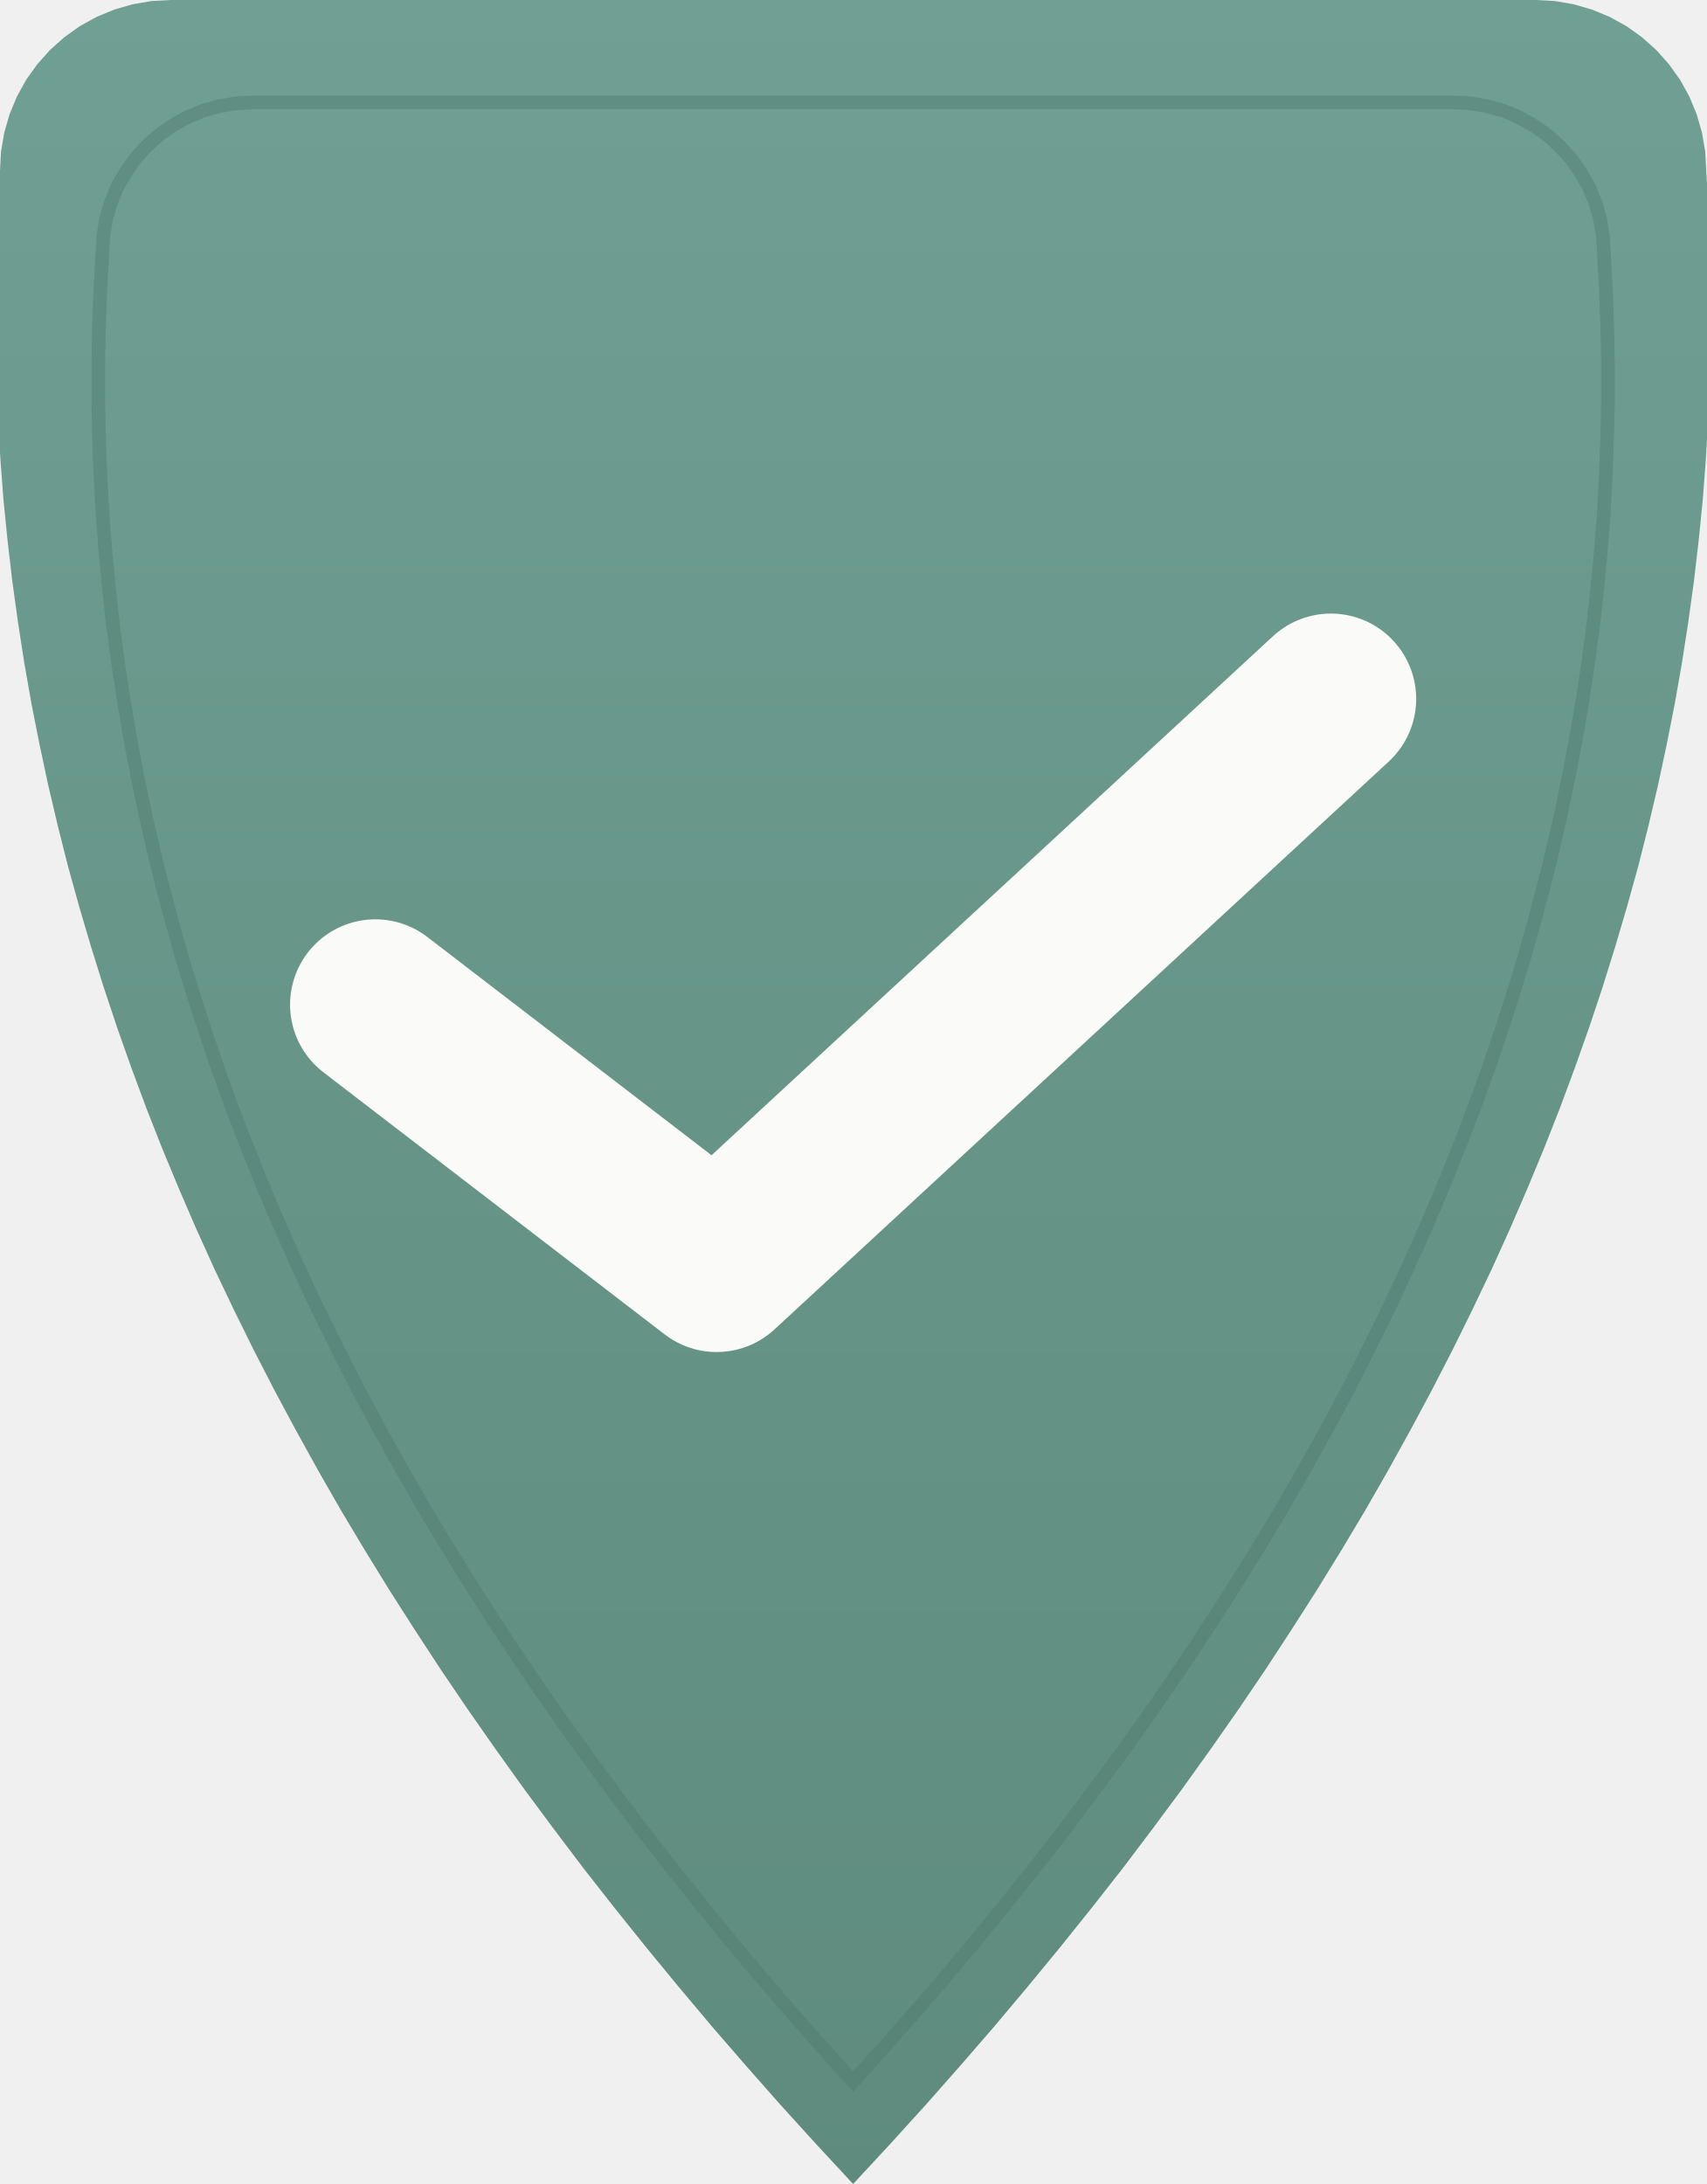
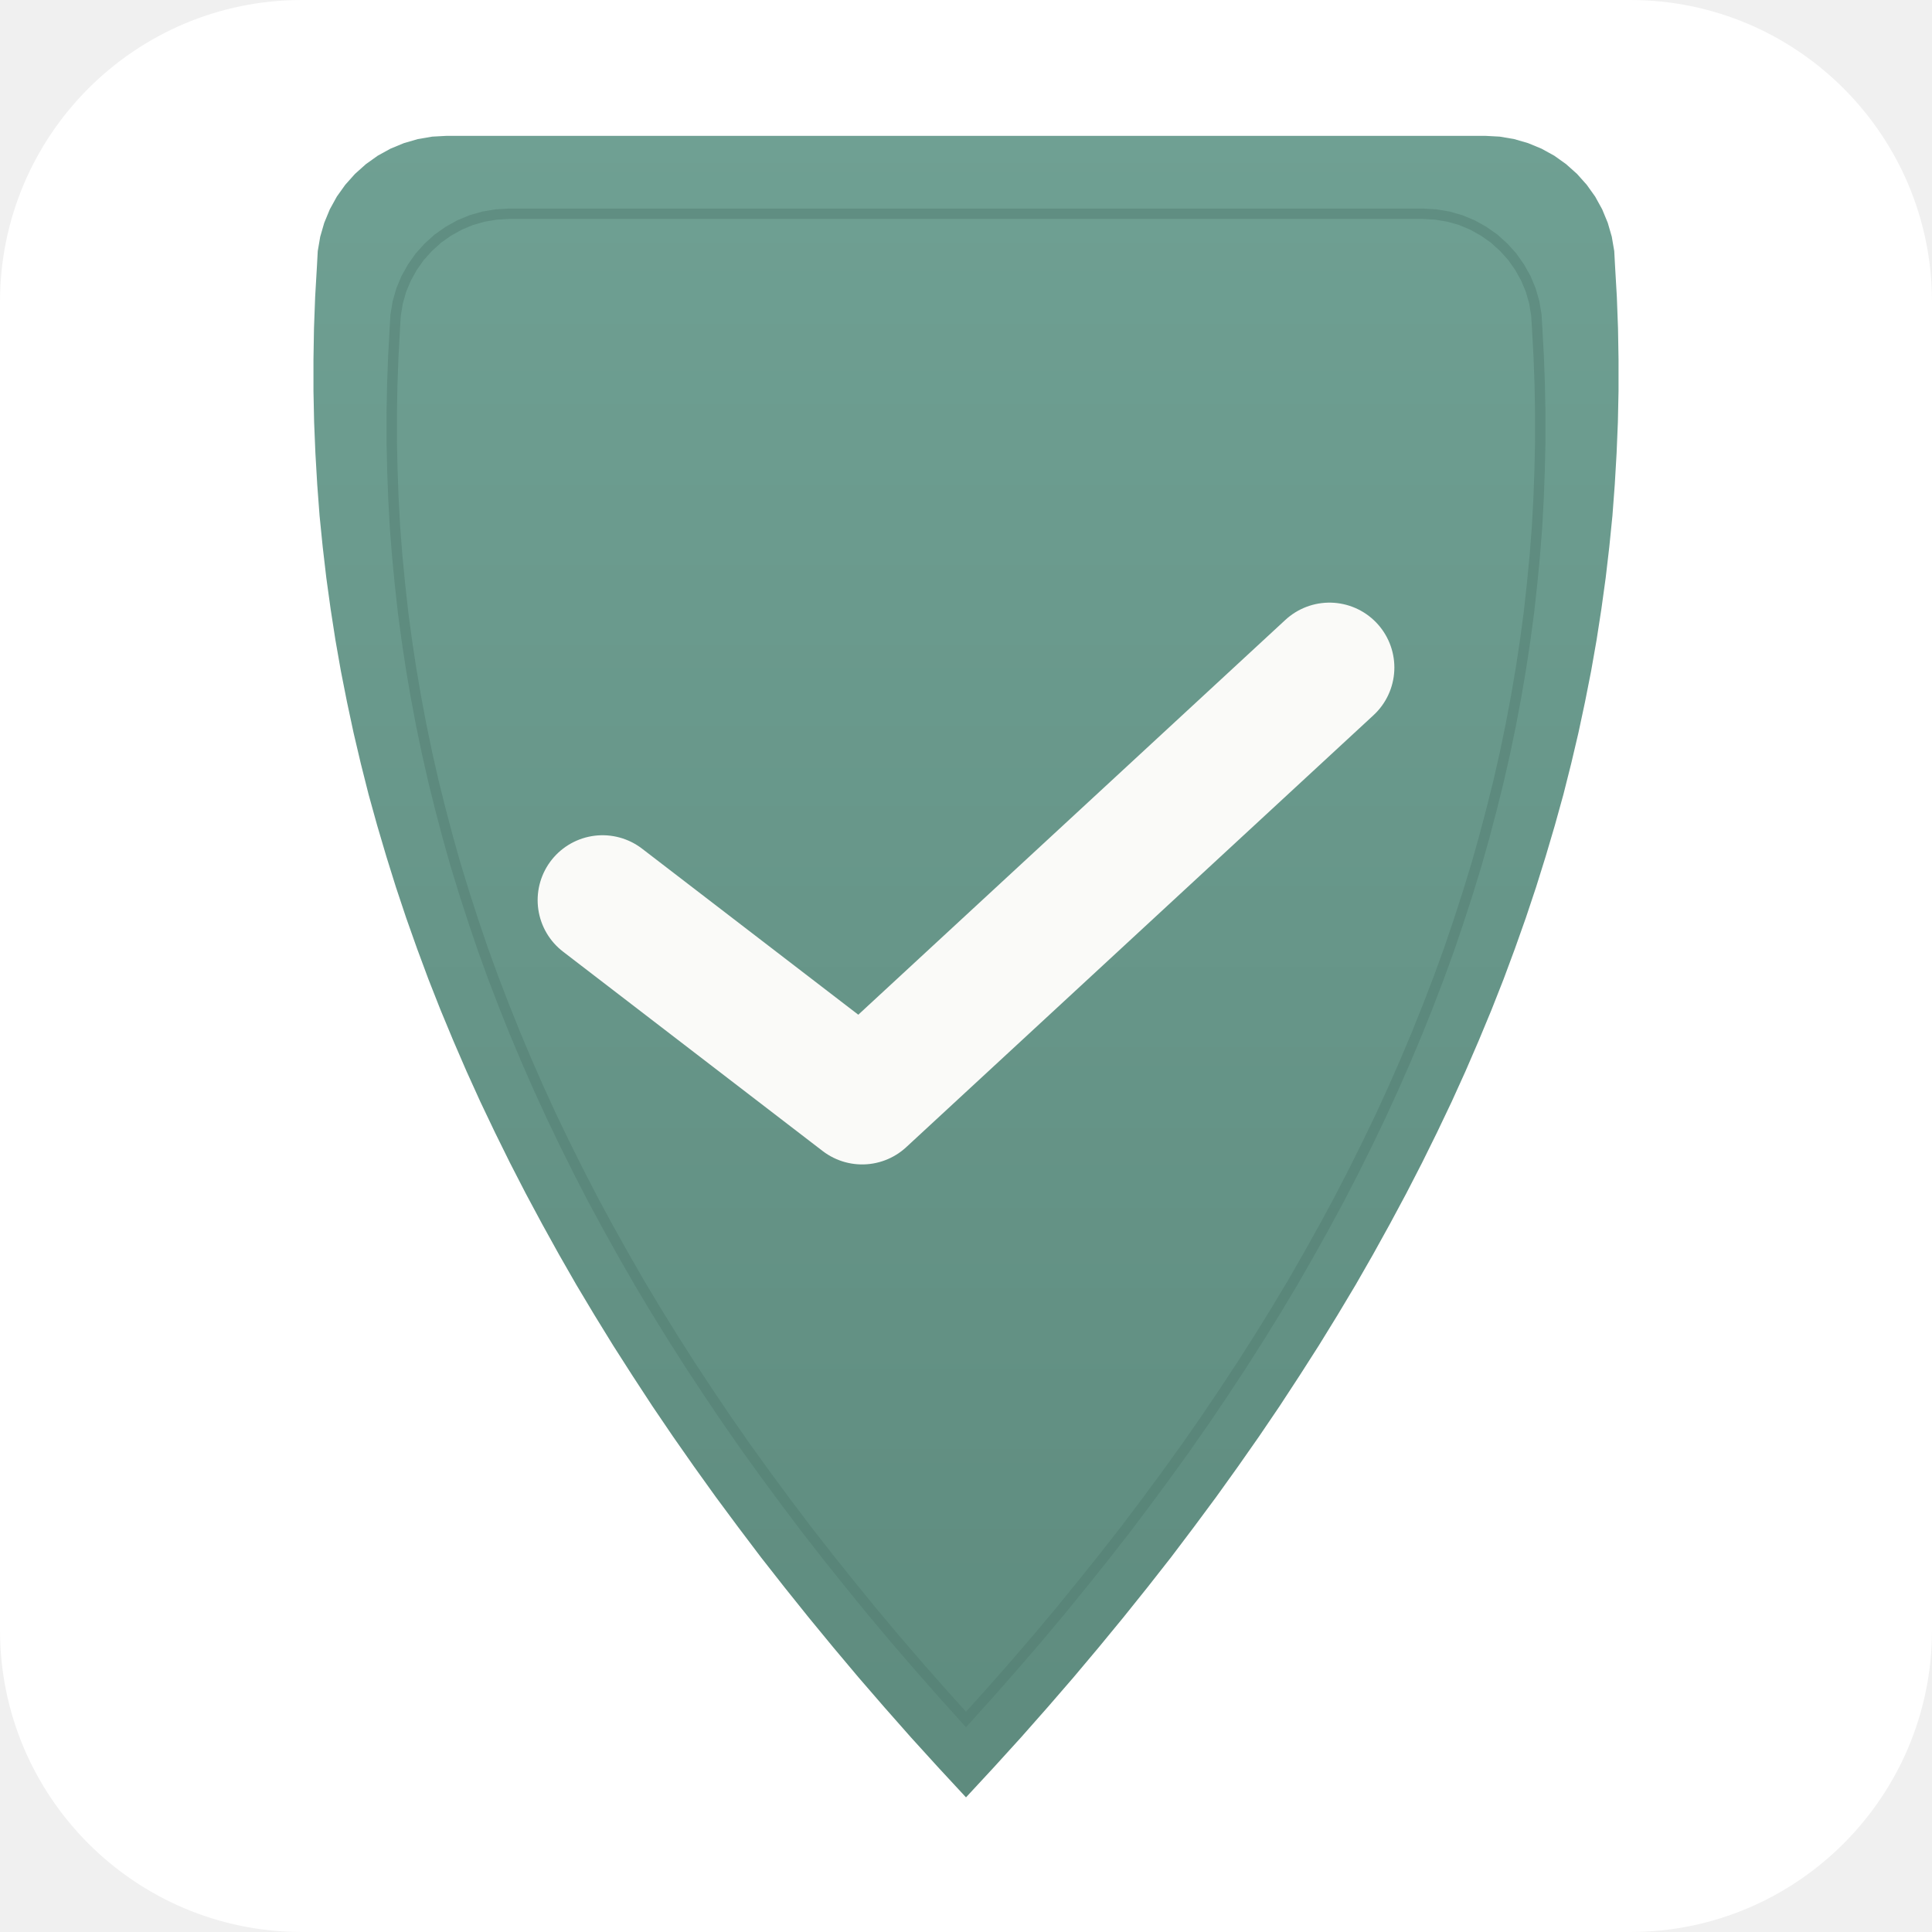
- <svg xmlns="http://www.w3.org/2000/svg" viewBox="0 0 100 128" width="100" height="128">
+ <svg xmlns="http://www.w3.org/2000/svg" viewBox="0 0 128 128" width="128" height="128">
  <defs>
    <linearGradient id="sage-grad" x1="0%" y1="0%" x2="0%" y2="100%">
      <stop offset="0%" stop-color="#6fa093" />
      <stop offset="100%" stop-color="#5e8b7e" />
    </linearGradient>
  </defs>
-   <path d="M 0.00,10.00 L 0.06,8.88 L 0.25,7.77 L 0.56,6.70 L 0.99,5.66 L 1.53,4.68 L 2.18,3.77 L 2.93,2.93 L 3.77,2.18 L 4.68,1.53 L 5.66,0.99 L 6.70,0.56 L 7.77,0.25 L 8.88,0.06 L 10.00,0.00 L 90.00,0.00 L 91.12,0.06 L 92.23,0.25 L 93.30,0.56 L 94.34,0.99 L 95.32,1.53 L 96.23,2.18 L 97.07,2.93 L 97.82,3.77 L 98.47,4.68 L 99.01,5.66 L 99.44,6.70 L 99.75,7.77 L 99.94,8.88 L 100.00,10.00 L 100.14,12.41 L 100.23,14.83 L 100.27,17.24 L 100.27,19.65 L 100.22,22.05 L 100.12,24.46 L 99.98,26.86 L 99.80,29.26 L 99.56,31.65 L 99.28,34.05 L 98.95,36.44 L 98.58,38.83 L 98.16,41.22 L 97.69,43.60 L 97.18,45.99 L 96.62,48.37 L 96.02,50.75 L 95.36,53.13 L 94.66,55.50 L 93.92,57.87 L 93.13,60.24 L 92.29,62.61 L 91.41,64.98 L 90.48,67.34 L 89.50,69.70 L 88.48,72.06 L 87.41,74.42 L 86.29,76.77 L 85.13,79.12 L 83.92,81.47 L 82.66,83.82 L 81.36,86.17 L 80.02,88.51 L 78.62,90.85 L 77.18,93.19 L 75.69,95.52 L 74.16,97.86 L 72.58,100.19 L 70.95,102.52 L 69.28,104.85 L 67.56,107.17 L 65.80,109.50 L 63.98,111.82 L 62.12,114.14 L 60.22,116.45 L 58.27,118.77 L 56.27,121.08 L 54.23,123.39 L 52.14,125.69 L 50.00,128.00 L 47.86,125.69 L 45.77,123.39 L 43.73,121.08 L 41.73,118.77 L 39.78,116.45 L 37.88,114.14 L 36.02,111.82 L 34.20,109.50 L 32.44,107.17 L 30.72,104.85 L 29.05,102.52 L 27.42,100.19 L 25.84,97.86 L 24.31,95.52 L 22.82,93.19 L 21.38,90.85 L 19.98,88.51 L 18.64,86.17 L 17.34,83.82 L 16.08,81.47 L 14.87,79.12 L 13.71,76.77 L 12.59,74.42 L 11.52,72.06 L 10.50,69.70 L 9.52,67.34 L 8.59,64.98 L 7.71,62.61 L 6.87,60.24 L 6.08,57.87 L 5.34,55.50 L 4.64,53.13 L 3.98,50.75 L 3.38,48.37 L 2.82,45.99 L 2.31,43.60 L 1.84,41.22 L 1.42,38.83 L 1.05,36.44 L 0.72,34.05 L 0.44,31.65 L 0.20,29.26 L 0.02,26.86 L -0.12,24.46 L -0.22,22.05 L -0.27,19.65 L -0.27,17.24 L -0.23,14.83 L -0.14,12.41 L 0.00,10.00 Z" fill="url(#sage-grad)" />
-   <path d="M 6.00,14.80 L 6.06,13.81 L 6.22,12.84 L 6.49,11.89 L 6.87,10.98 L 7.35,10.12 L 7.92,9.31 L 8.58,8.58 L 9.31,7.92 L 10.12,7.35 L 10.98,6.87 L 11.89,6.49 L 12.84,6.22 L 13.81,6.06 L 14.80,6.00 L 85.20,6.00 L 86.19,6.06 L 87.16,6.22 L 88.11,6.49 L 89.02,6.87 L 89.88,7.35 L 90.69,7.92 L 91.42,8.58 L 92.08,9.31 L 92.65,10.12 L 93.13,10.98 L 93.51,11.89 L 93.78,12.84 L 93.94,13.81 L 94.00,14.80 L 94.12,17.00 L 94.20,19.20 L 94.24,21.39 L 94.24,23.58 L 94.19,25.77 L 94.11,27.96 L 93.99,30.15 L 93.82,32.33 L 93.61,34.51 L 93.37,36.69 L 93.08,38.86 L 92.75,41.04 L 92.38,43.21 L 91.97,45.38 L 91.52,47.55 L 91.03,49.71 L 90.49,51.88 L 89.92,54.04 L 89.31,56.20 L 88.65,58.35 L 87.95,60.51 L 87.22,62.66 L 86.44,64.81 L 85.62,66.95 L 84.76,69.10 L 83.86,71.24 L 82.92,73.38 L 81.94,75.52 L 80.91,77.66 L 79.85,79.79 L 78.75,81.92 L 77.60,84.05 L 76.41,86.18 L 75.19,88.31 L 73.92,90.43 L 72.61,92.55 L 71.26,94.67 L 69.87,96.78 L 68.44,98.90 L 66.97,101.01 L 65.45,103.12 L 63.90,105.22 L 62.31,107.33 L 60.67,109.43 L 58.99,111.53 L 57.28,113.63 L 55.52,115.73 L 53.72,117.82 L 51.88,119.91 L 50.00,122.00 L 48.12,119.91 L 46.28,117.82 L 44.48,115.73 L 42.72,113.63 L 41.01,111.53 L 39.33,109.43 L 37.69,107.33 L 36.10,105.22 L 34.55,103.12 L 33.03,101.01 L 31.56,98.90 L 30.13,96.78 L 28.74,94.67 L 27.39,92.55 L 26.08,90.43 L 24.81,88.31 L 23.59,86.18 L 22.40,84.05 L 21.25,81.92 L 20.15,79.79 L 19.09,77.66 L 18.06,75.52 L 17.08,73.38 L 16.14,71.24 L 15.24,69.10 L 14.38,66.95 L 13.56,64.81 L 12.78,62.66 L 12.05,60.51 L 11.35,58.35 L 10.69,56.20 L 10.08,54.04 L 9.51,51.88 L 8.97,49.71 L 8.48,47.55 L 8.03,45.38 L 7.62,43.21 L 7.25,41.04 L 6.92,38.86 L 6.63,36.69 L 6.39,34.51 L 6.18,32.33 L 6.01,30.15 L 5.89,27.96 L 5.81,25.77 L 5.76,23.58 L 5.76,21.39 L 5.80,19.20 L 5.88,17.00 L 6.00,14.80 Z" fill="none" stroke="#4f7a6e" stroke-width="0.8" opacity="0.45" />
-   <path d="M 22.00,58.88 L 42.00,74.24 L 78.00,40.96" fill="none" stroke="#fafaf8" stroke-width="10.00" stroke-linecap="round" stroke-linejoin="round" />
+   <rect width="128" height="128" rx="20" ry="20" fill="#ffffff" />
+   <g transform="translate(21, 9) scale(0.86)">
+     <path d="M 0.00,10.00 L 0.06,8.88 L 0.25,7.77 L 0.56,6.70 L 0.99,5.66 L 1.53,4.68 L 2.18,3.77 L 2.93,2.93 L 3.77,2.18 L 4.68,1.53 L 5.66,0.99 L 6.70,0.56 L 7.77,0.25 L 8.88,0.06 L 10.00,0.00 L 90.00,0.00 L 91.12,0.06 L 92.23,0.25 L 93.30,0.56 L 94.34,0.99 L 95.32,1.53 L 96.23,2.18 L 97.07,2.93 L 97.82,3.77 L 98.47,4.68 L 99.01,5.66 L 99.44,6.70 L 99.75,7.77 L 99.94,8.88 L 100.00,10.00 L 100.14,12.41 L 100.23,14.83 L 100.27,17.24 L 100.27,19.65 L 100.22,22.05 L 100.12,24.46 L 99.98,26.86 L 99.80,29.26 L 99.56,31.65 L 99.28,34.05 L 98.95,36.44 L 98.58,38.83 L 98.16,41.22 L 97.69,43.60 L 97.18,45.99 L 96.62,48.37 L 96.02,50.75 L 95.36,53.13 L 94.66,55.50 L 93.92,57.87 L 93.13,60.24 L 92.29,62.61 L 91.41,64.98 L 90.48,67.34 L 89.50,69.70 L 88.48,72.06 L 87.41,74.42 L 86.29,76.77 L 85.13,79.12 L 83.92,81.47 L 82.66,83.82 L 81.36,86.17 L 80.02,88.51 L 78.62,90.85 L 77.18,93.19 L 75.69,95.52 L 74.16,97.86 L 72.58,100.19 L 70.95,102.52 L 69.28,104.85 L 67.56,107.17 L 65.80,109.50 L 63.98,111.82 L 62.12,114.14 L 60.22,116.45 L 58.27,118.77 L 56.27,121.08 L 54.23,123.39 L 52.14,125.69 L 50.00,128.00 L 47.86,125.69 L 45.77,123.39 L 43.73,121.08 L 41.73,118.77 L 39.78,116.45 L 37.88,114.14 L 36.02,111.82 L 34.20,109.50 L 32.44,107.17 L 30.72,104.85 L 29.05,102.52 L 27.42,100.19 L 25.84,97.86 L 24.31,95.52 L 22.82,93.19 L 21.38,90.85 L 19.98,88.51 L 18.64,86.17 L 17.34,83.82 L 16.08,81.47 L 14.87,79.12 L 13.71,76.77 L 12.59,74.42 L 11.52,72.06 L 10.50,69.70 L 9.52,67.34 L 8.59,64.98 L 7.71,62.61 L 6.87,60.24 L 6.08,57.87 L 5.34,55.50 L 4.64,53.13 L 3.98,50.75 L 3.38,48.37 L 2.82,45.99 L 2.31,43.60 L 1.84,41.22 L 1.42,38.83 L 1.05,36.44 L 0.72,34.05 L 0.44,31.65 L 0.20,29.26 L 0.02,26.86 L -0.12,24.46 L -0.22,22.05 L -0.27,19.65 L -0.27,17.24 L -0.23,14.83 L -0.14,12.41 L 0.00,10.00 Z" fill="url(#sage-grad)" />
+     <path d="M 6.00,14.80 L 6.06,13.81 L 6.22,12.84 L 6.49,11.89 L 6.87,10.98 L 7.35,10.12 L 7.92,9.31 L 8.58,8.58 L 9.31,7.92 L 10.12,7.35 L 10.98,6.87 L 11.89,6.49 L 12.84,6.22 L 13.81,6.06 L 14.80,6.00 L 85.20,6.00 L 86.19,6.06 L 87.16,6.22 L 88.11,6.49 L 89.02,6.87 L 89.88,7.35 L 90.69,7.92 L 91.42,8.58 L 92.08,9.31 L 92.65,10.12 L 93.13,10.98 L 93.51,11.89 L 93.78,12.84 L 93.94,13.81 L 94.00,14.80 L 94.12,17.00 L 94.20,19.20 L 94.24,21.39 L 94.24,23.58 L 94.19,25.77 L 94.11,27.96 L 93.99,30.15 L 93.82,32.33 L 93.61,34.51 L 93.37,36.69 L 93.08,38.86 L 92.75,41.04 L 92.38,43.21 L 91.97,45.38 L 91.52,47.55 L 91.03,49.71 L 90.49,51.88 L 89.92,54.04 L 89.31,56.20 L 88.65,58.35 L 87.95,60.51 L 87.22,62.66 L 86.44,64.81 L 85.62,66.95 L 84.76,69.10 L 83.86,71.24 L 82.92,73.38 L 81.94,75.52 L 80.91,77.66 L 79.85,79.79 L 78.75,81.92 L 77.60,84.05 L 76.41,86.18 L 75.19,88.31 L 73.92,90.43 L 72.61,92.55 L 71.26,94.67 L 69.87,96.78 L 68.44,98.90 L 66.97,101.01 L 65.45,103.12 L 63.90,105.22 L 62.31,107.33 L 60.67,109.43 L 58.99,111.53 L 57.28,113.63 L 55.52,115.73 L 53.72,117.82 L 51.88,119.91 L 50.00,122.00 L 48.12,119.91 L 46.28,117.82 L 44.48,115.73 L 42.72,113.63 L 41.01,111.53 L 39.33,109.43 L 37.69,107.33 L 36.10,105.22 L 34.55,103.12 L 33.03,101.01 L 31.56,98.90 L 30.13,96.78 L 28.74,94.67 L 27.39,92.55 L 26.08,90.43 L 24.81,88.31 L 23.59,86.18 L 22.40,84.05 L 21.25,81.92 L 20.15,79.79 L 19.09,77.66 L 18.06,75.52 L 17.08,73.38 L 16.14,71.24 L 15.24,69.10 L 14.38,66.95 L 13.56,64.81 L 12.78,62.66 L 12.05,60.51 L 11.35,58.35 L 10.69,56.20 L 10.08,54.04 L 9.51,51.88 L 8.97,49.71 L 8.48,47.55 L 8.03,45.38 L 7.62,43.21 L 7.25,41.04 L 6.92,38.86 L 6.63,36.69 L 6.39,34.51 L 6.18,32.33 L 6.01,30.15 L 5.89,27.96 L 5.81,25.77 L 5.76,23.58 L 5.76,21.39 L 5.80,19.20 L 5.88,17.00 L 6.00,14.80 Z" fill="none" stroke="#4f7a6e" stroke-width="0.8" opacity="0.45" />
+     <path d="M 22.00,58.88 L 42.00,74.24 L 78.00,40.96" fill="none" stroke="#fafaf8" stroke-width="10.00" stroke-linecap="round" stroke-linejoin="round" />
+   </g>
</svg>
